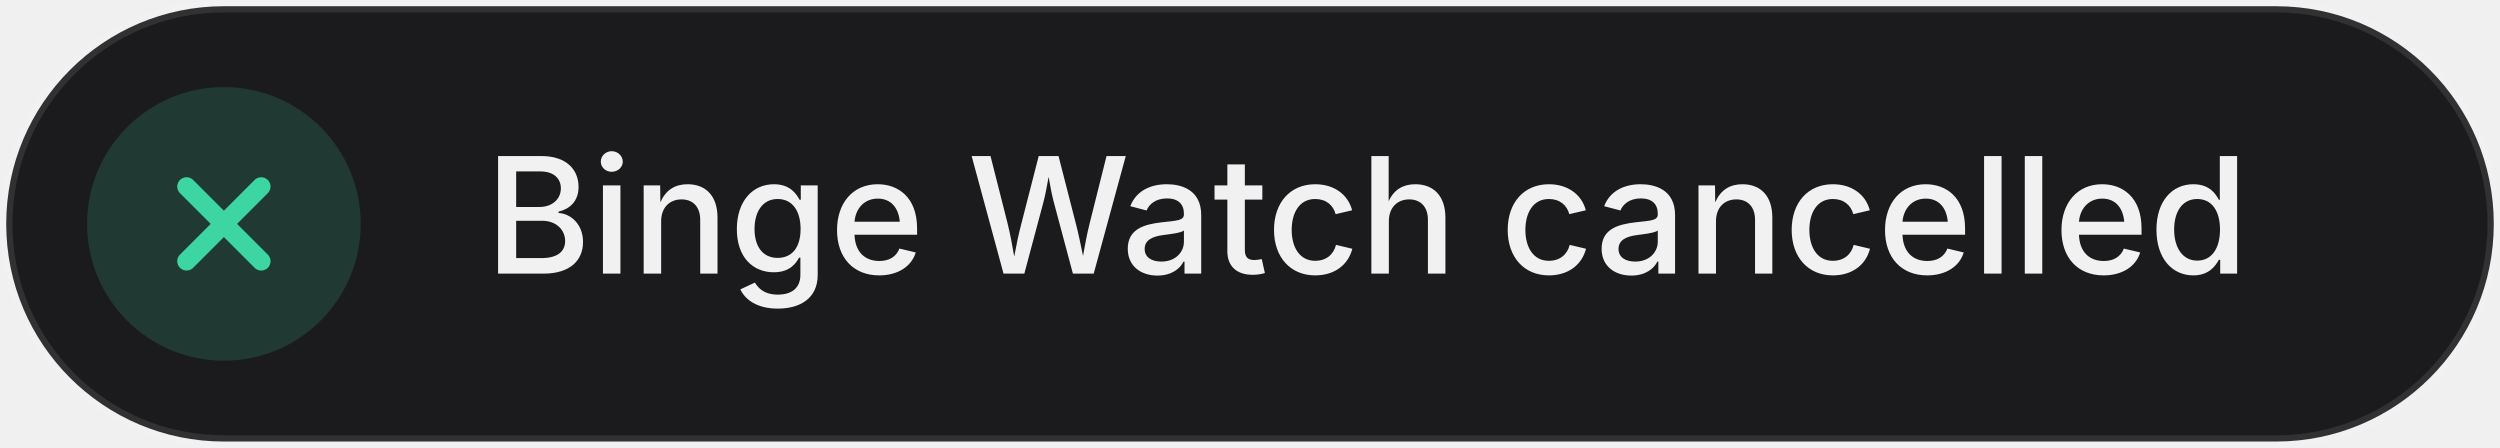
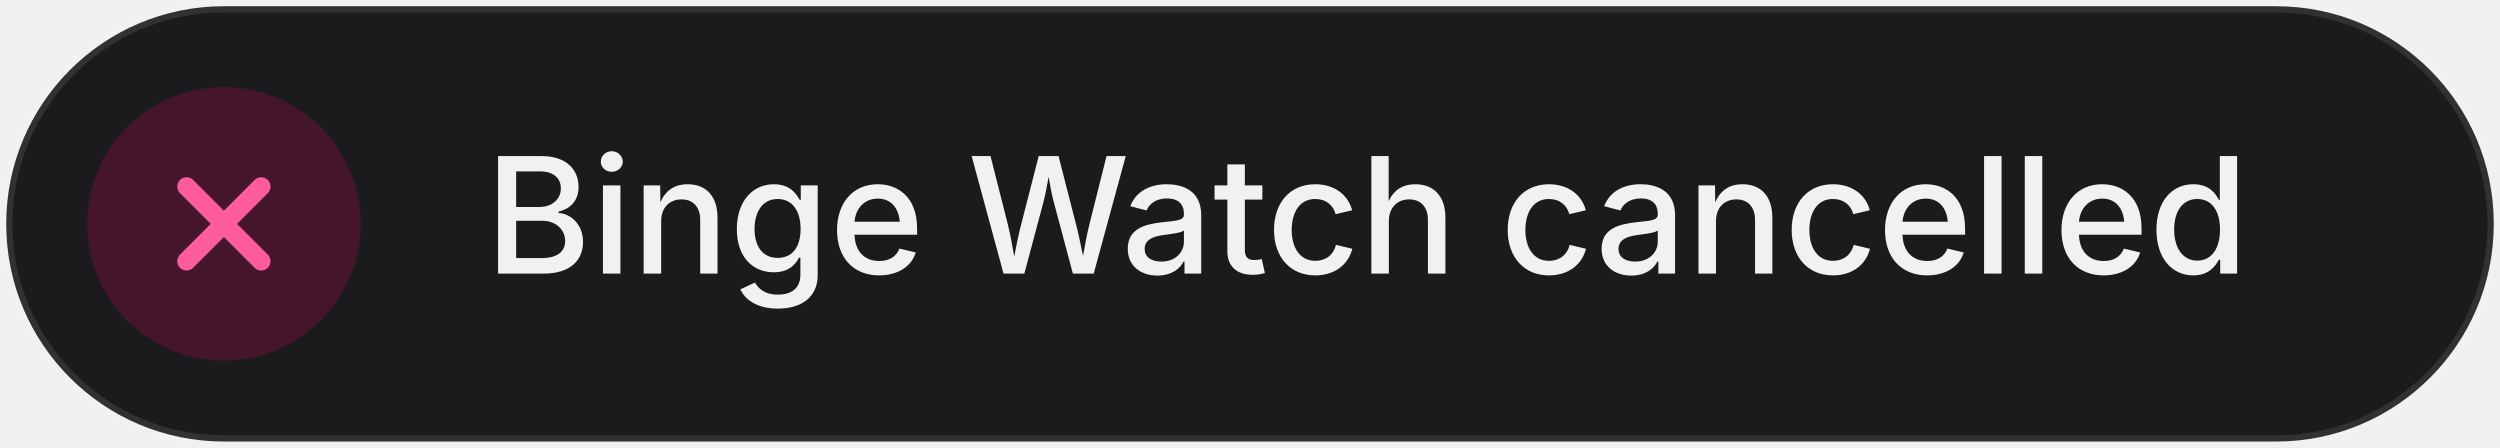
<svg xmlns="http://www.w3.org/2000/svg" viewBox="0 0 201 36" width="201" height="36">
  <rect x="0.5" y="0.5" width="200" height="35" rx="17.5" fill="#0e0e10" fill-opacity="0.94" stroke="#ffffff" stroke-opacity="0.1" />
-   <circle cx="18" cy="18" r="11" fill="rgba(61,214,163,0.16)" />
-   <g transform="translate(12 12) scale(0.5)" fill="none" stroke="#3dd6a3" stroke-width="2.4" stroke-linecap="round" stroke-linejoin="round">
+   <circle cx="18" cy="18" r="11" fill="rgba(213,1,91,0.22)" />
+   <g transform="translate(12 12) scale(0.5)" fill="none" stroke="#ff5c9d" stroke-width="2.4" stroke-linecap="round" stroke-linejoin="round">
    <path d="M6 6l12 12M18 6L6 18" stroke-width="3" />
  </g>
  <text x="39" y="22" fill="#f1f1f1" font-family="Inter, system-ui, -apple-system, sans-serif" font-size="13" font-weight="500">Binge Watch cancelled</text>
</svg>
